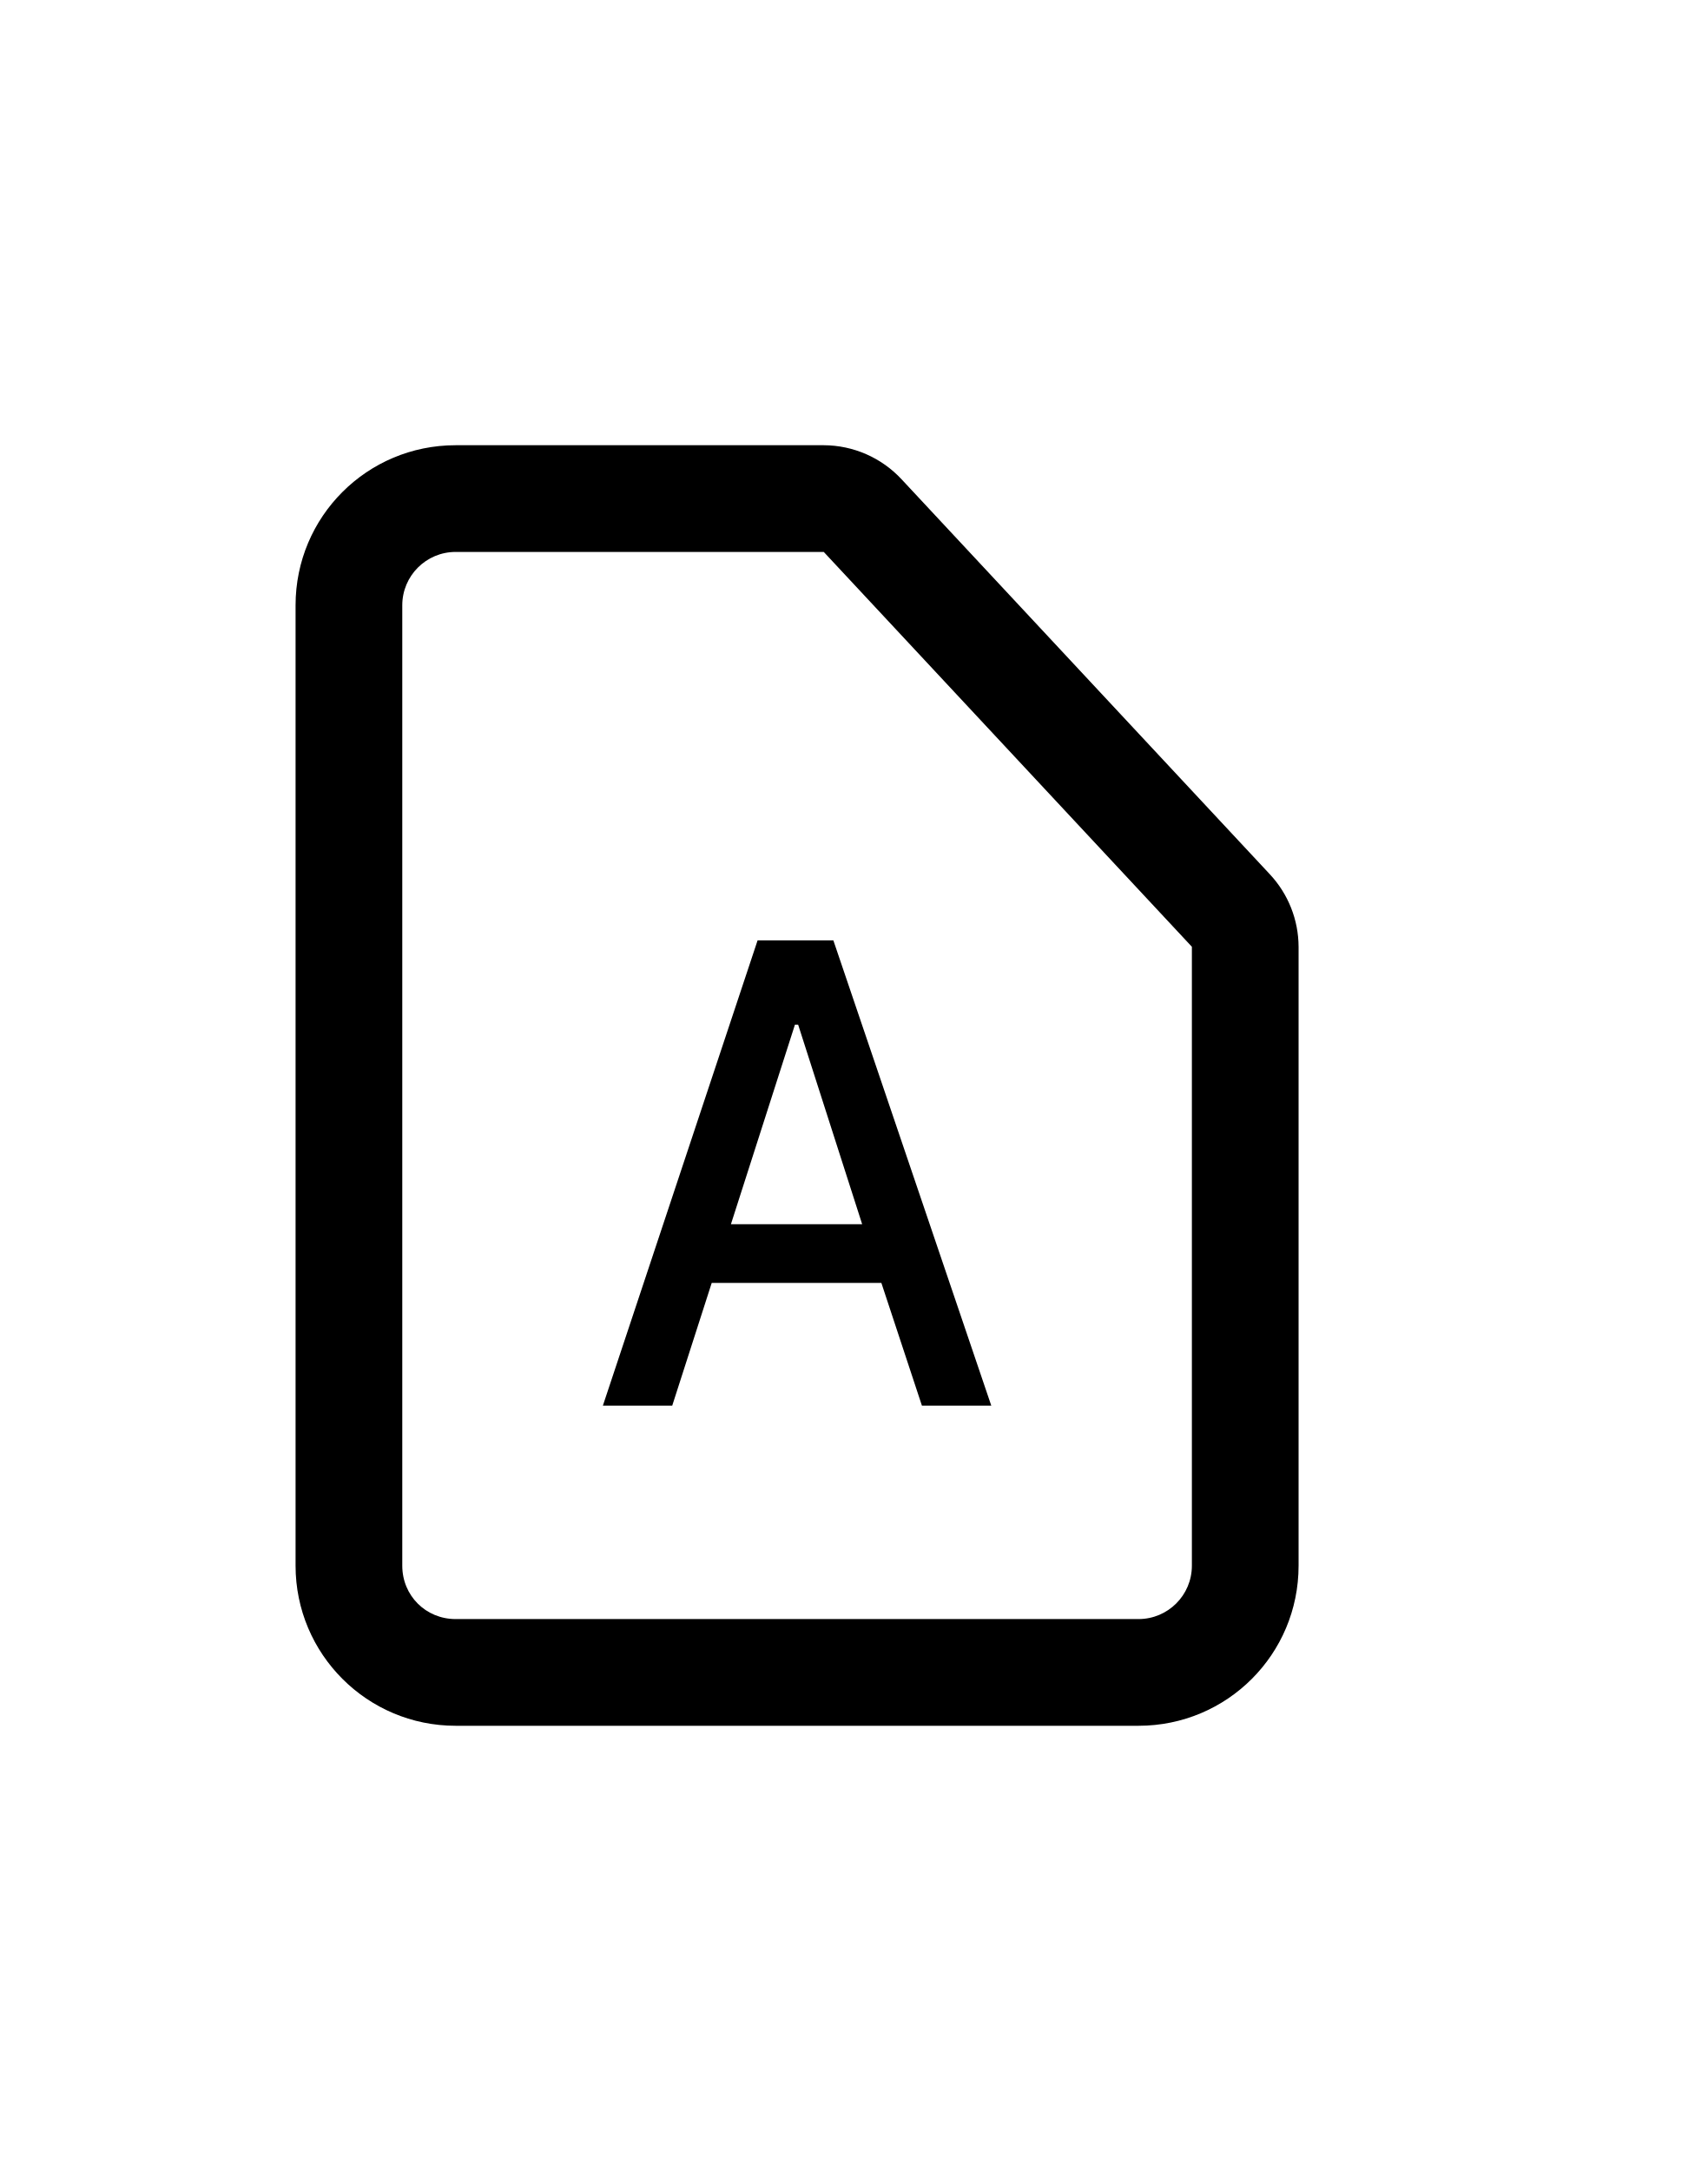
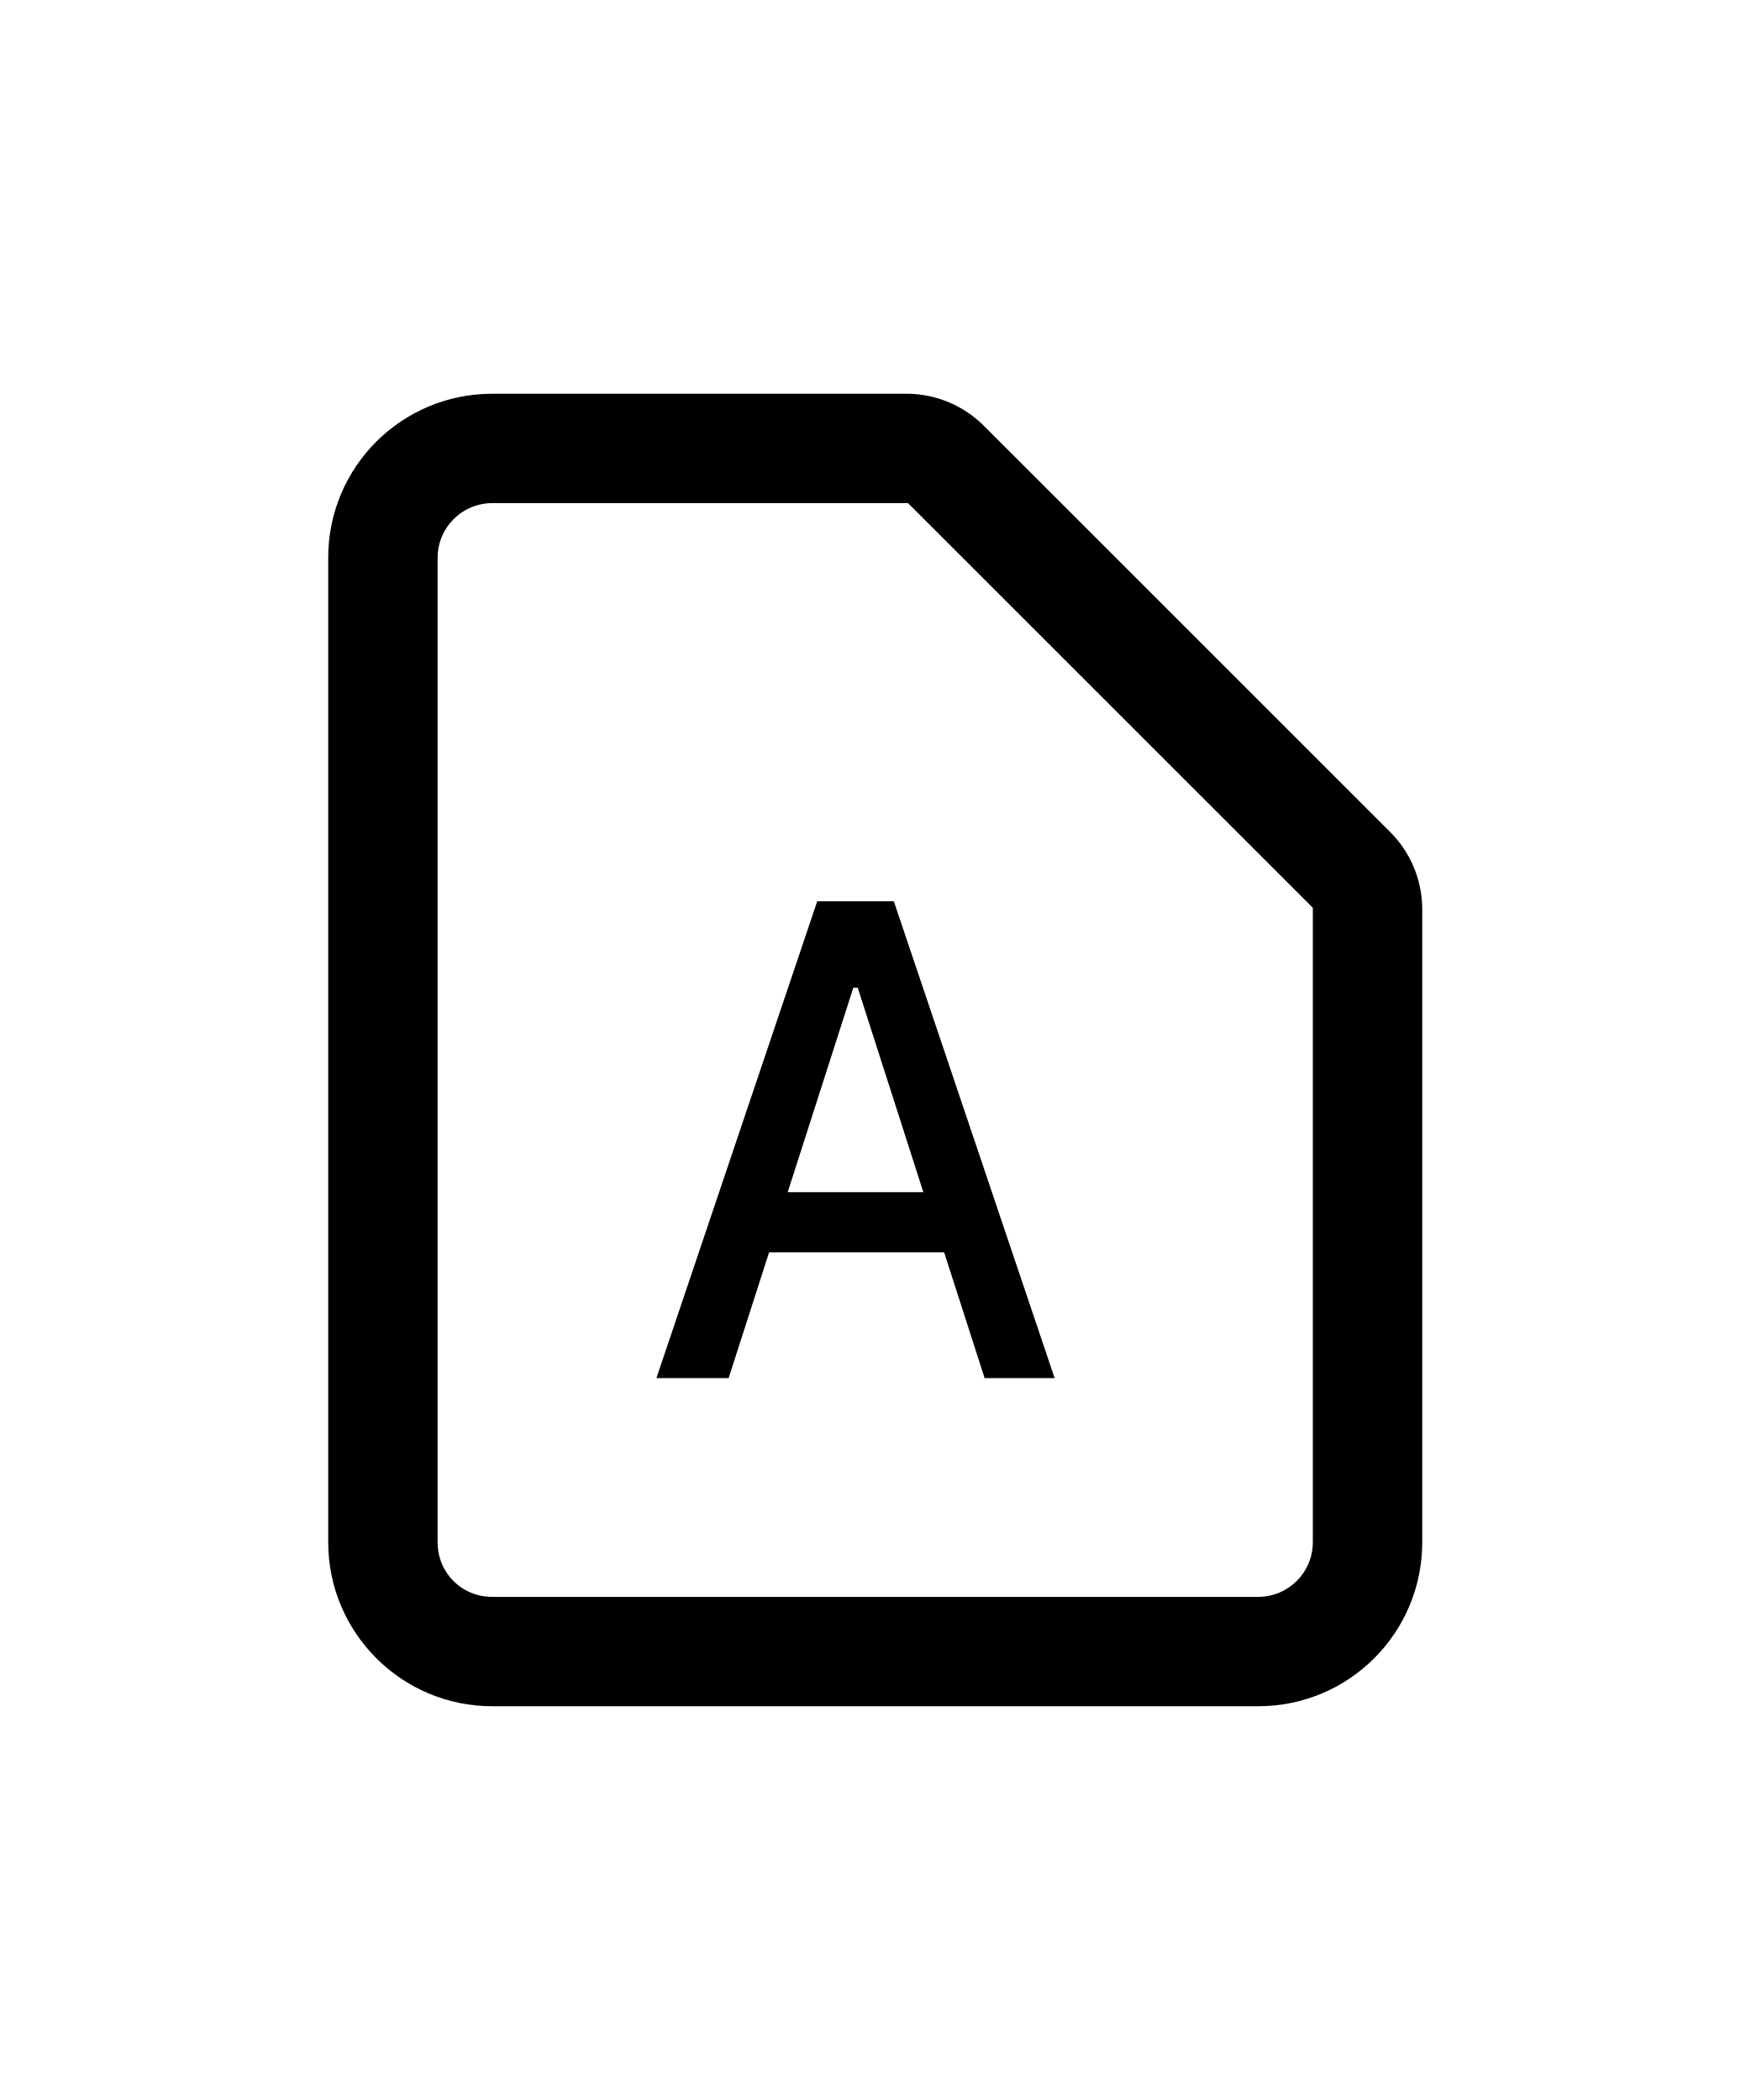
<svg xmlns="http://www.w3.org/2000/svg">
  <symbol id="icon" fill="none" viewBox="0 0 16 16">
-     <path fill="currentColor" d="M7.72 2a1 1 0 0 1 .73.32l3.45 3.7a1 1 0 0 1 .27.68v5.8c0 .83-.67 1.5-1.5 1.5h-6.4a1.5 1.5 0 0 1-1.5-1.5v-9c0-.83.67-1.5 1.5-1.5zM4.27 3a.5.5 0 0 0-.5.5v9c0 .28.22.5.5.5h6.4a.5.5 0 0 0 .5-.5V6.7L7.72 3zm5.02 8h-.65l-.38-1.15H6.67L6.3 11h-.65L7.1 6.64h.71zM6.85 9.3h1.23l-.6-1.87h-.03z" />
+     <path fill="currentColor" d="M8.3 2a1 1 0 0 1 .7.3L12.7 6a1 1 0 0 1 .3.7v5.8c0 .83-.67 1.5-1.5 1.5h-7A1.5 1.5 0 0 1 3 12.5v-9C3 2.67 3.67 2 4.5 2zM4.5 3a.5.5 0 0 0-.5.5v9c0 .28.22.5.5.5h7a.5.5 0 0 0 .5-.5V6.7L8.3 3zm5.14 8H9l-.37-1.15h-1.6L6.66 11H6l1.47-4.36h.7zM7.2 9.3h1.24l-.6-1.87H7.8z" />
  </symbol>
  <symbol id="icon-large" fill="none" viewBox="0 0 24 24">
    <path fill="currentColor" d="M13.09 2c.4 0 .78.16 1.06.44l5.41 5.41q.43.44.44 1.06V20.5c0 .83-.67 1.5-1.5 1.5h-13A1.5 1.5 0 0 1 4 20.5v-17C4 2.67 4.67 2 5.5 2zM5.5 3a.5.5 0 0 0-.5.5v17c0 .27.22.5.5.5h13a.5.5 0 0 0 .5-.5V8.9a.5.5 0 0 0-.15-.35l-5.41-5.42a.5.5 0 0 0-.35-.14zm10.4 14.5h-1.4l-.8-2.31h-3.4l-.8 2.3H8.1l3.14-8.72h1.52zm-5.22-3.42h2.65l-1.3-3.72h-.06z" />
  </symbol>
  <use href="#icon" />
</svg>
